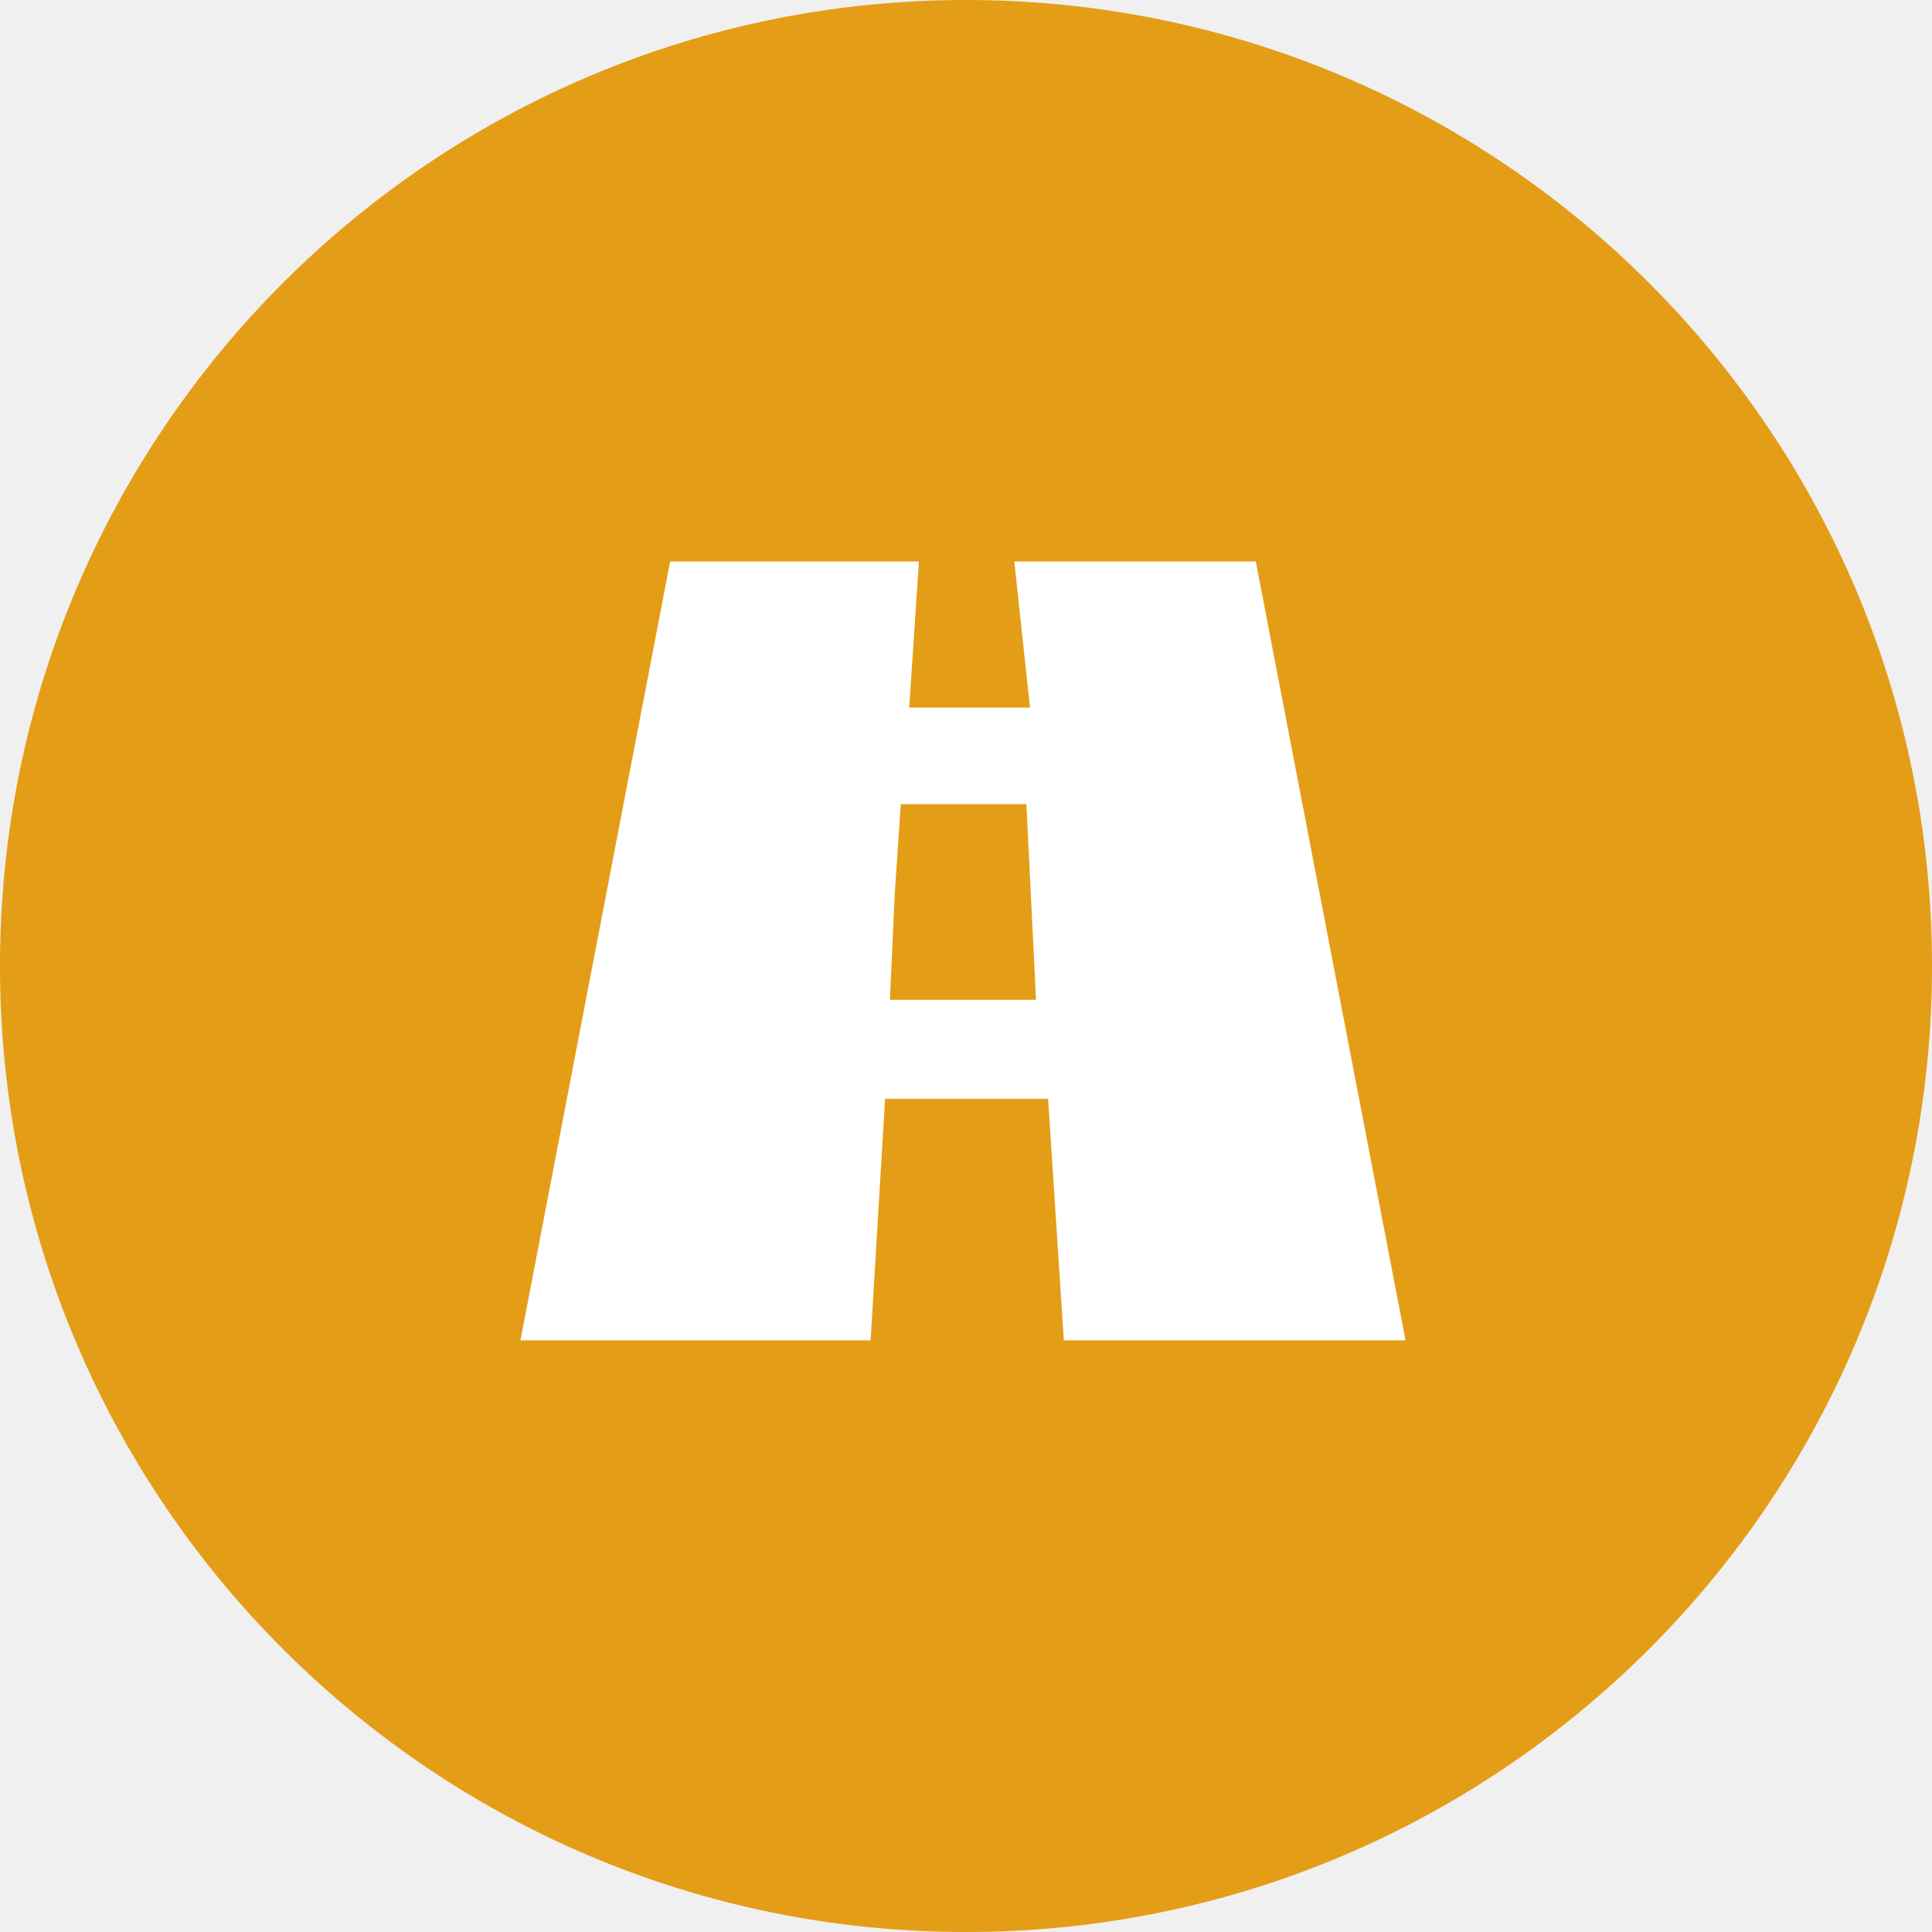
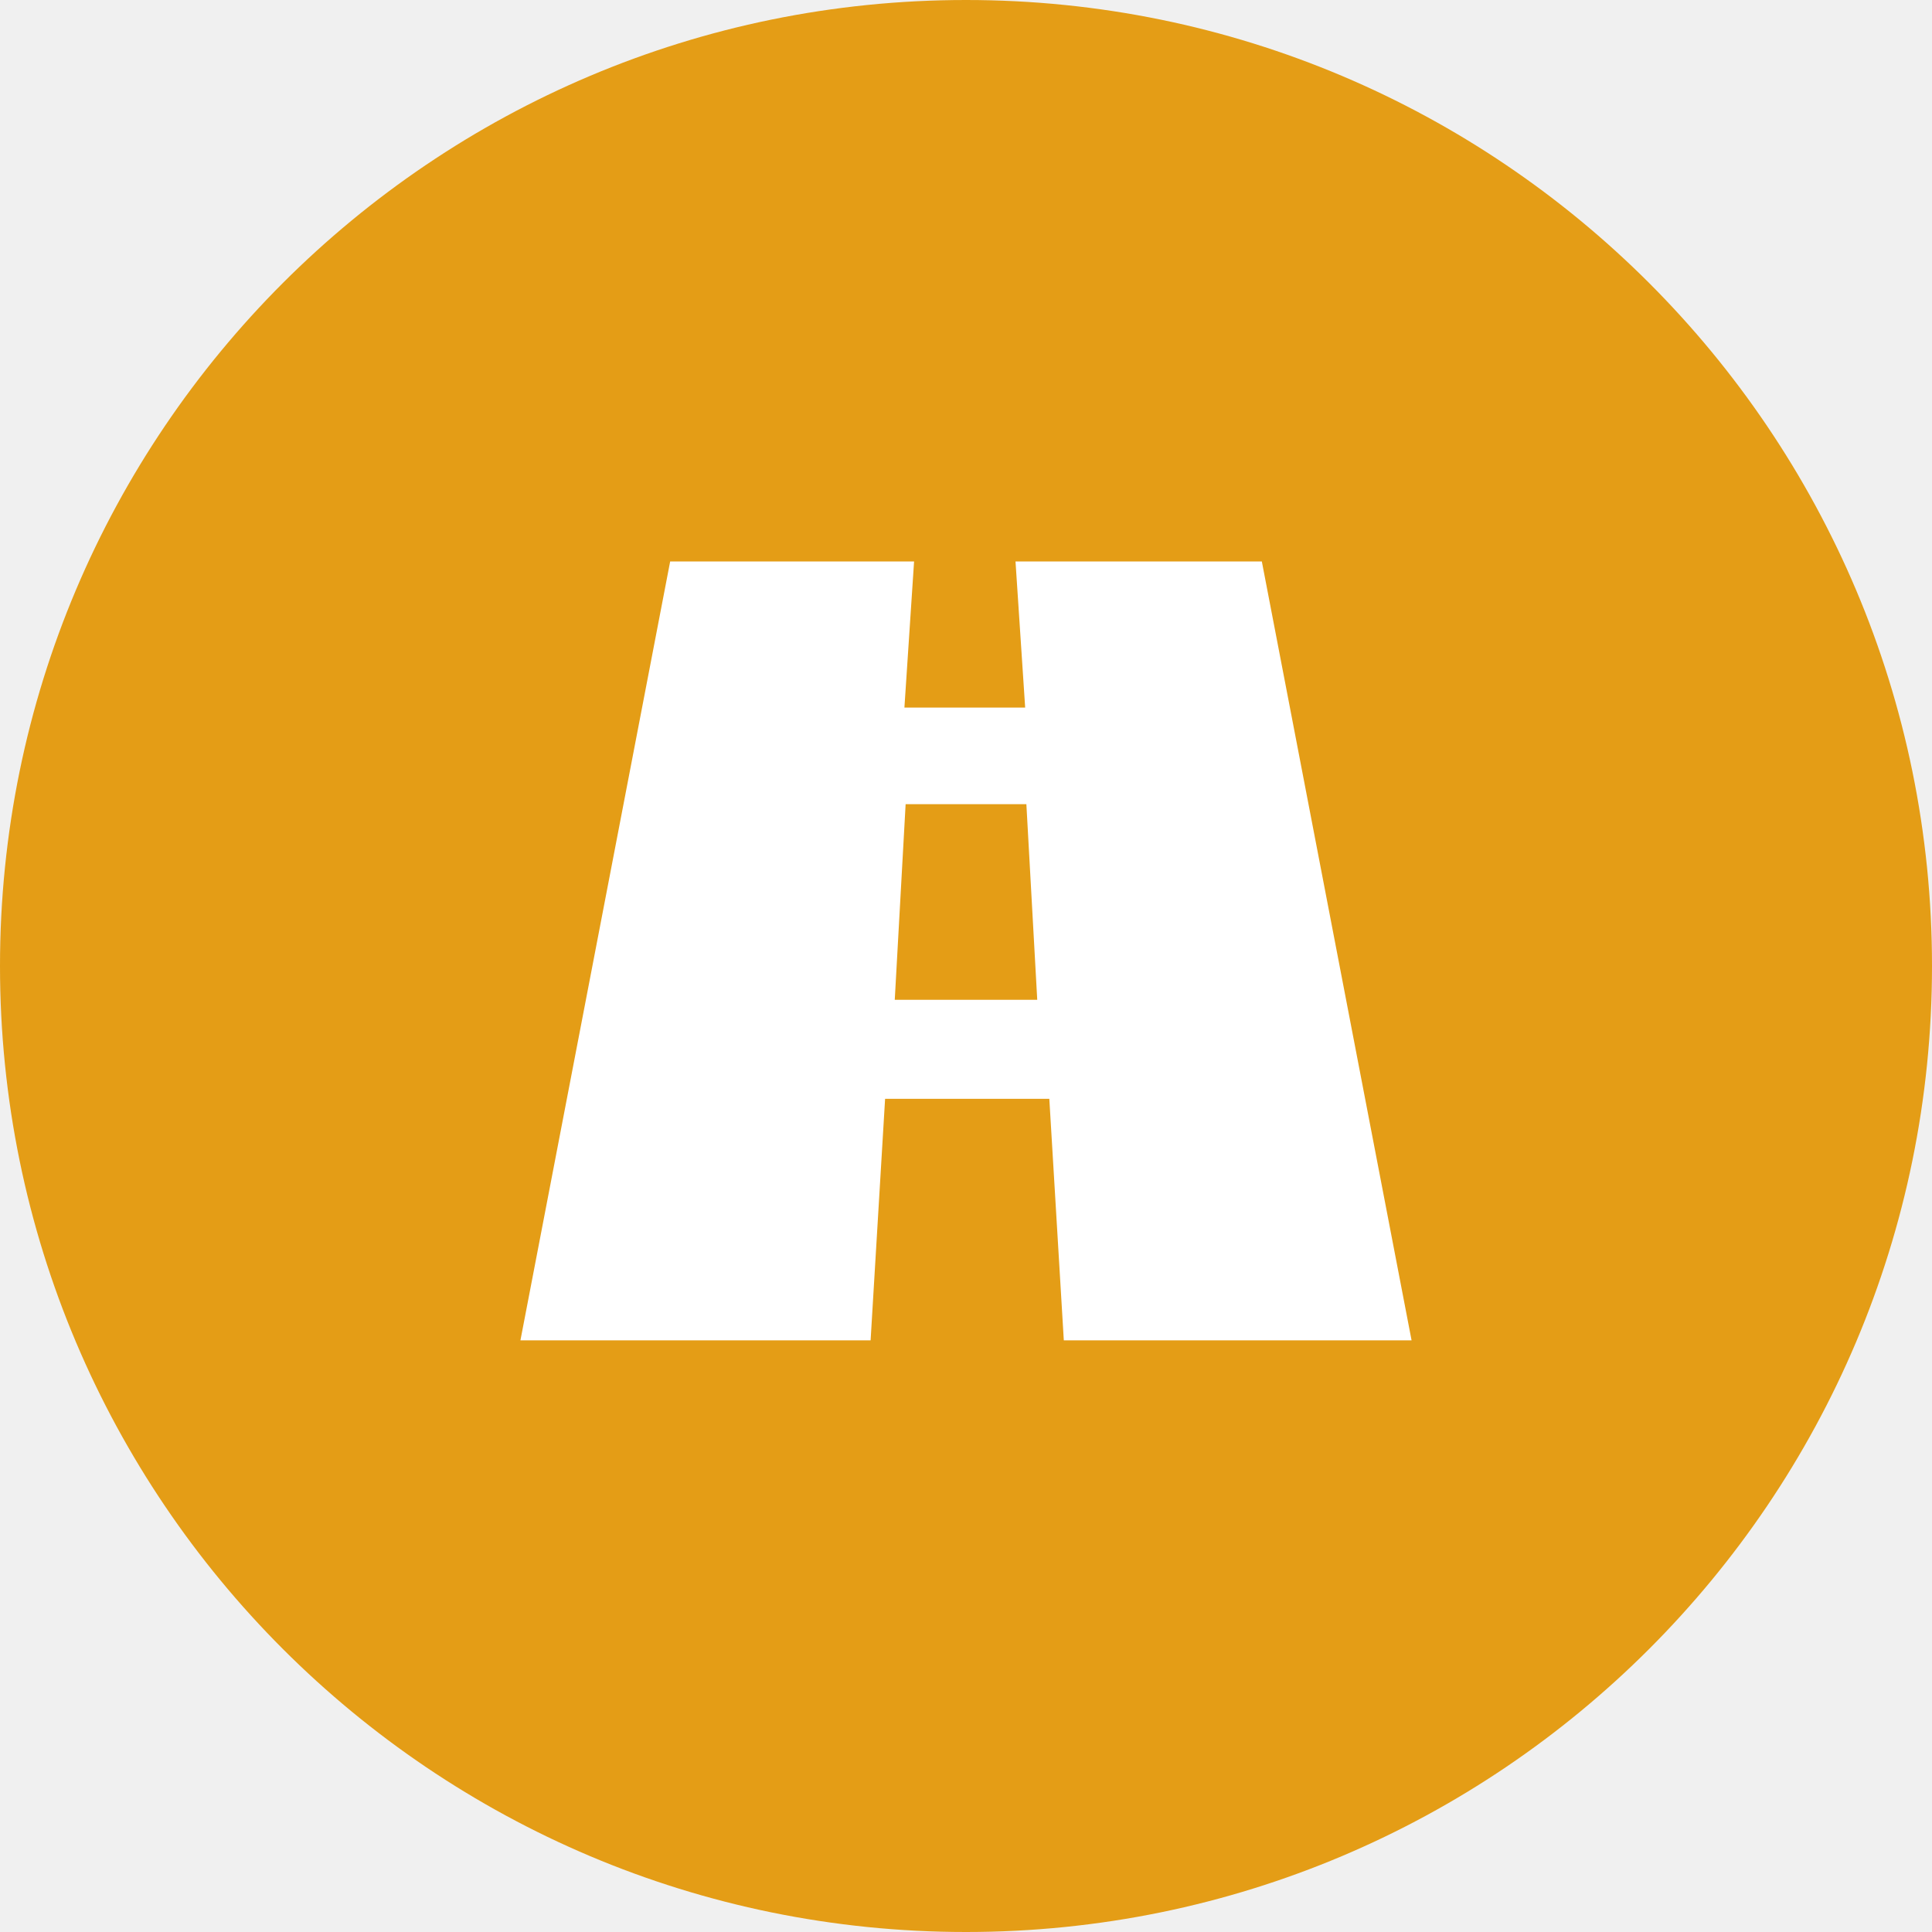
<svg xmlns="http://www.w3.org/2000/svg" viewBox="0 0 16 16">
  <defs>
-     <style>.cls-1{fill:#fff;}.cls-2{fill:#e49d16;}</style>
+     <style>.cls-1{fill:#e49d16;}.cls-2{fill:#fff;}</style>
  </defs>
  <g id="Layer_2" data-name="Layer 2">
    <g id="Layer_1-2" data-name="Layer 1">
-       <circle class="cls-1" cx="8" cy="8" r="7.5" />
-       <polygon class="cls-2" points="7.46 6.66 7.41 7.4 7.37 8.28 8.58 8.28 8.5 6.66 7.46 6.66" />
-       <path class="cls-2" d="M8,0a8,8,0,1,0,8,8A8,8,0,0,0,8,0Zm.81,11.1-.13-2H7.33l-.12,2H4.31L5.55,4.65H7.61L7.53,5.86h1L8.4,4.65h2l1.24,6.45Z" />
+       <path class="cls-1" d="M8,0a8,8,0,1,0,8,8A8,8,0,0,0,8,0Z" />
+       <path class="cls-2" d="M8.41,4.65l.08,1.21h-1l.08-1.21H5.55L4.31,11.1h2.9l.12-2H8.69l.12,2h2.88L10.45,4.65Zm-1,3.63.09-1.62h1l.09,1.62Z" />
    </g>
  </g>
</svg>
